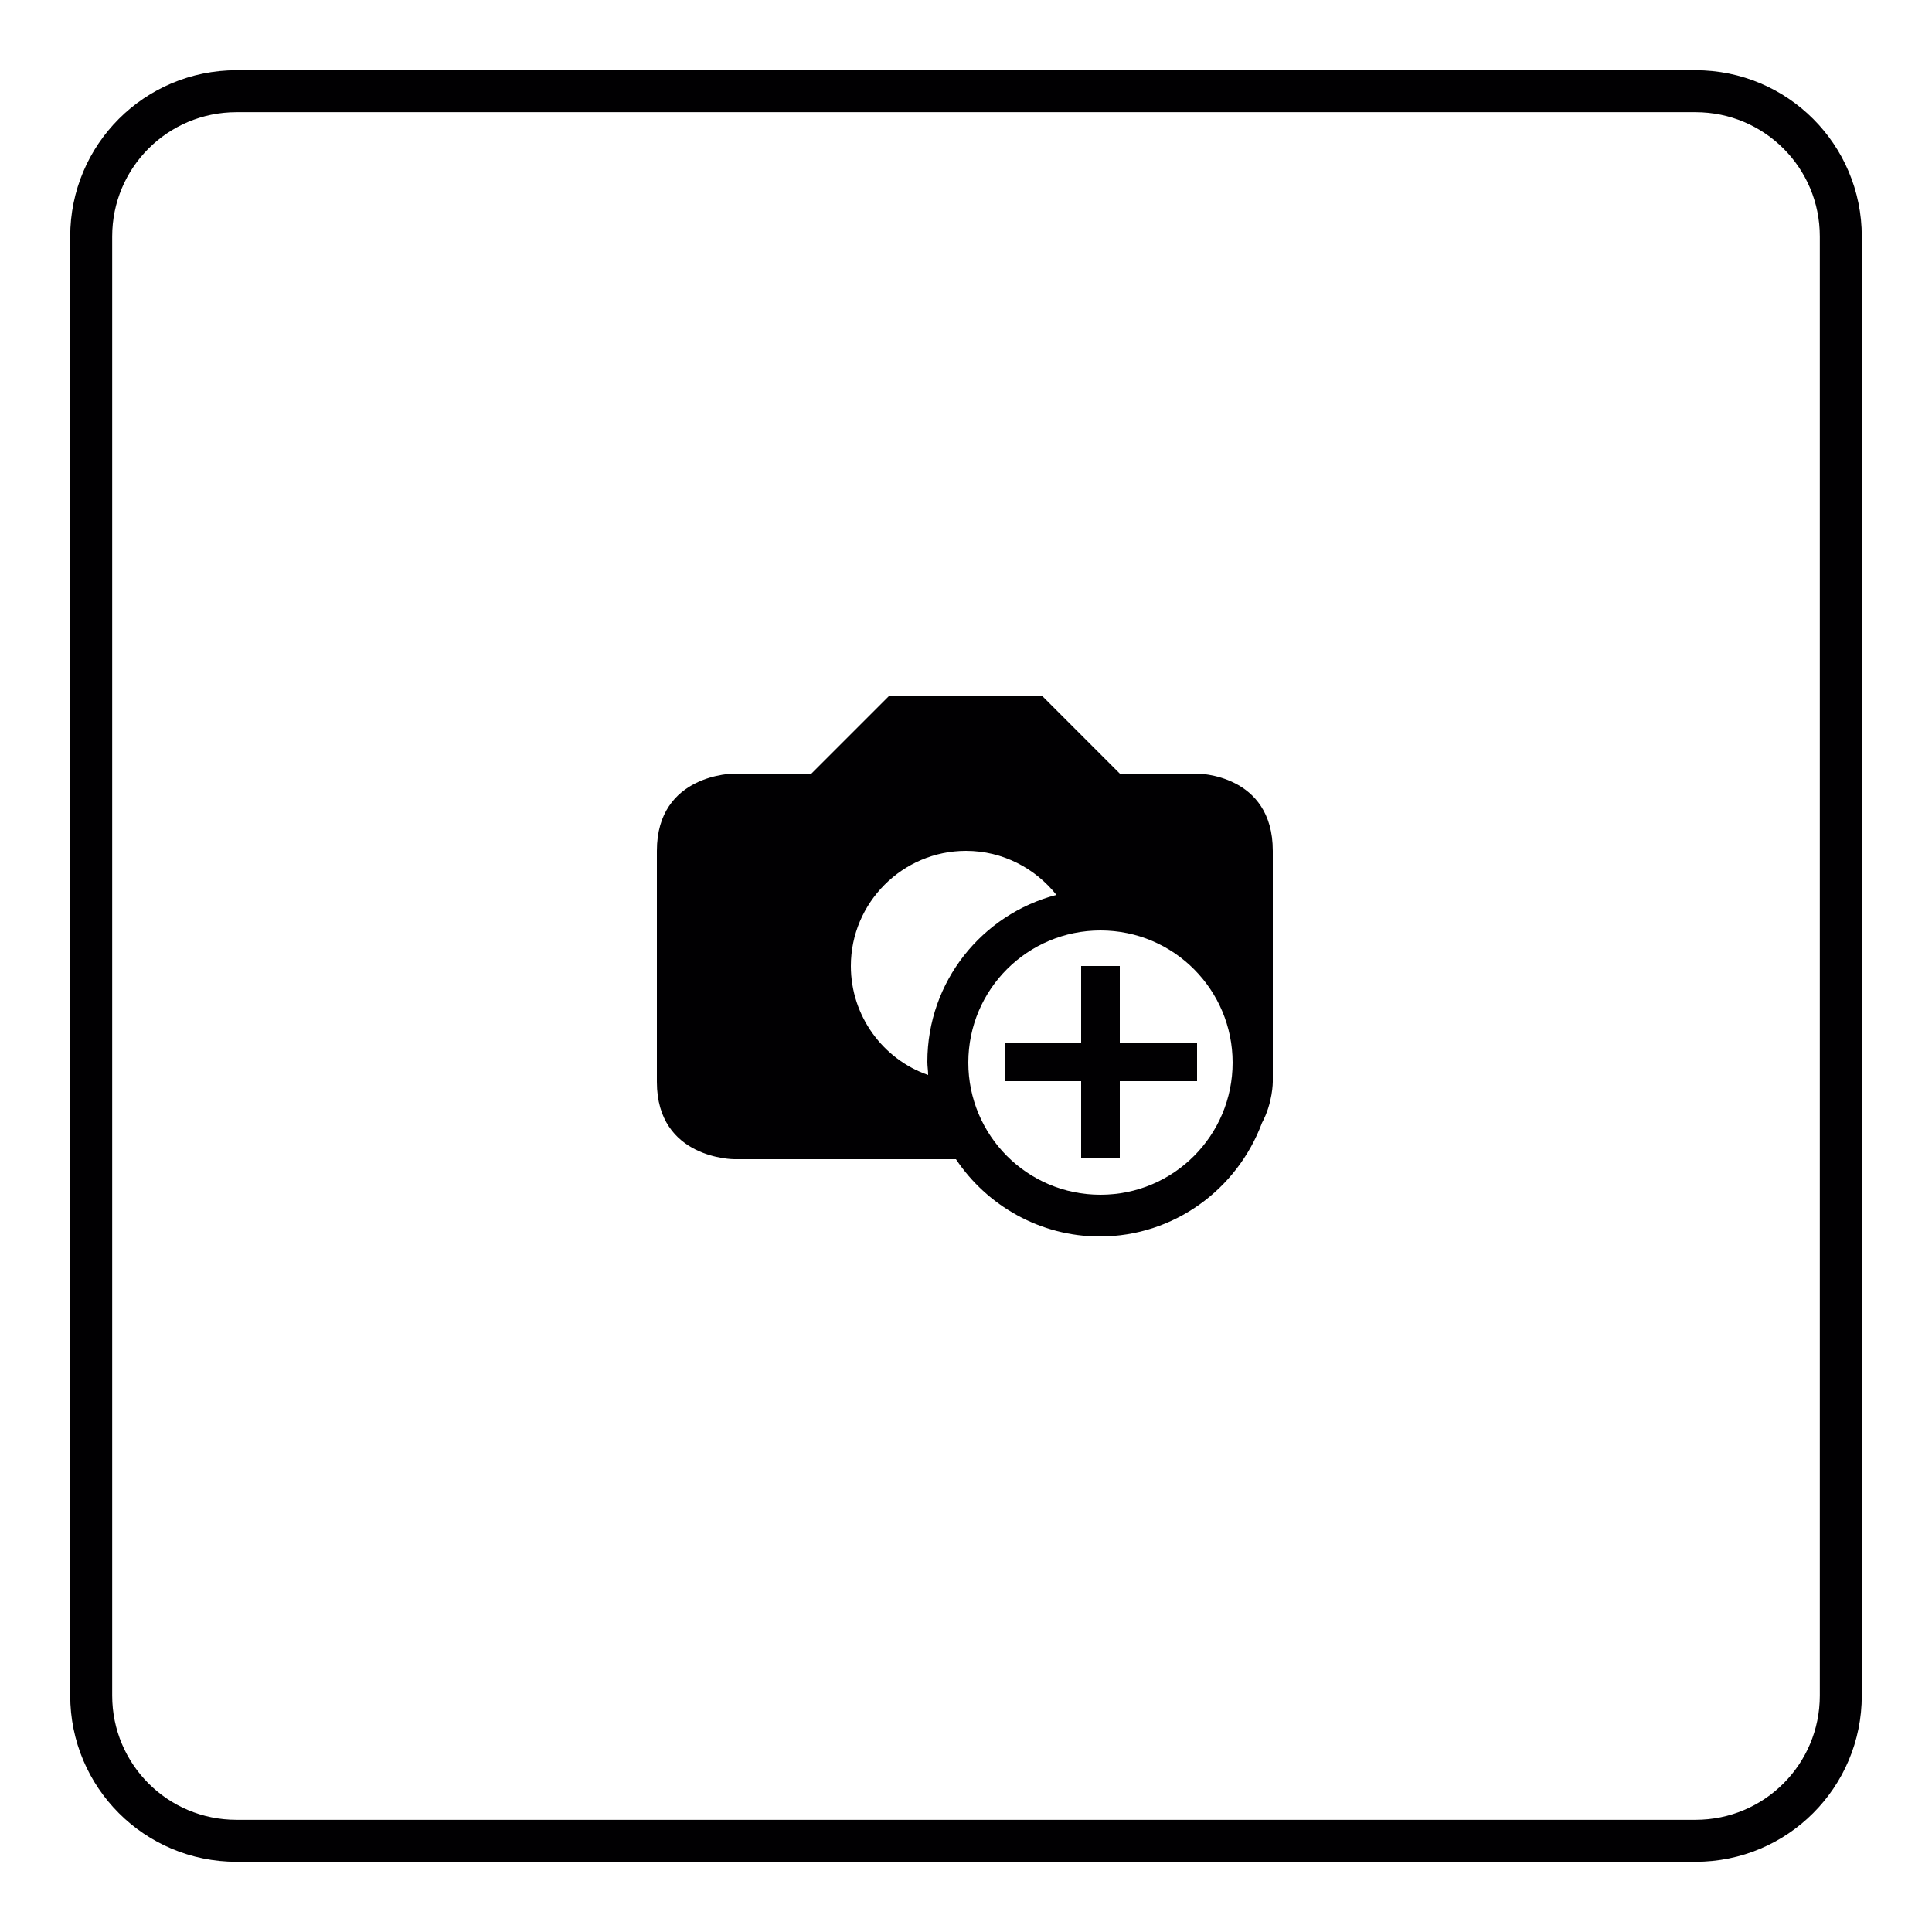
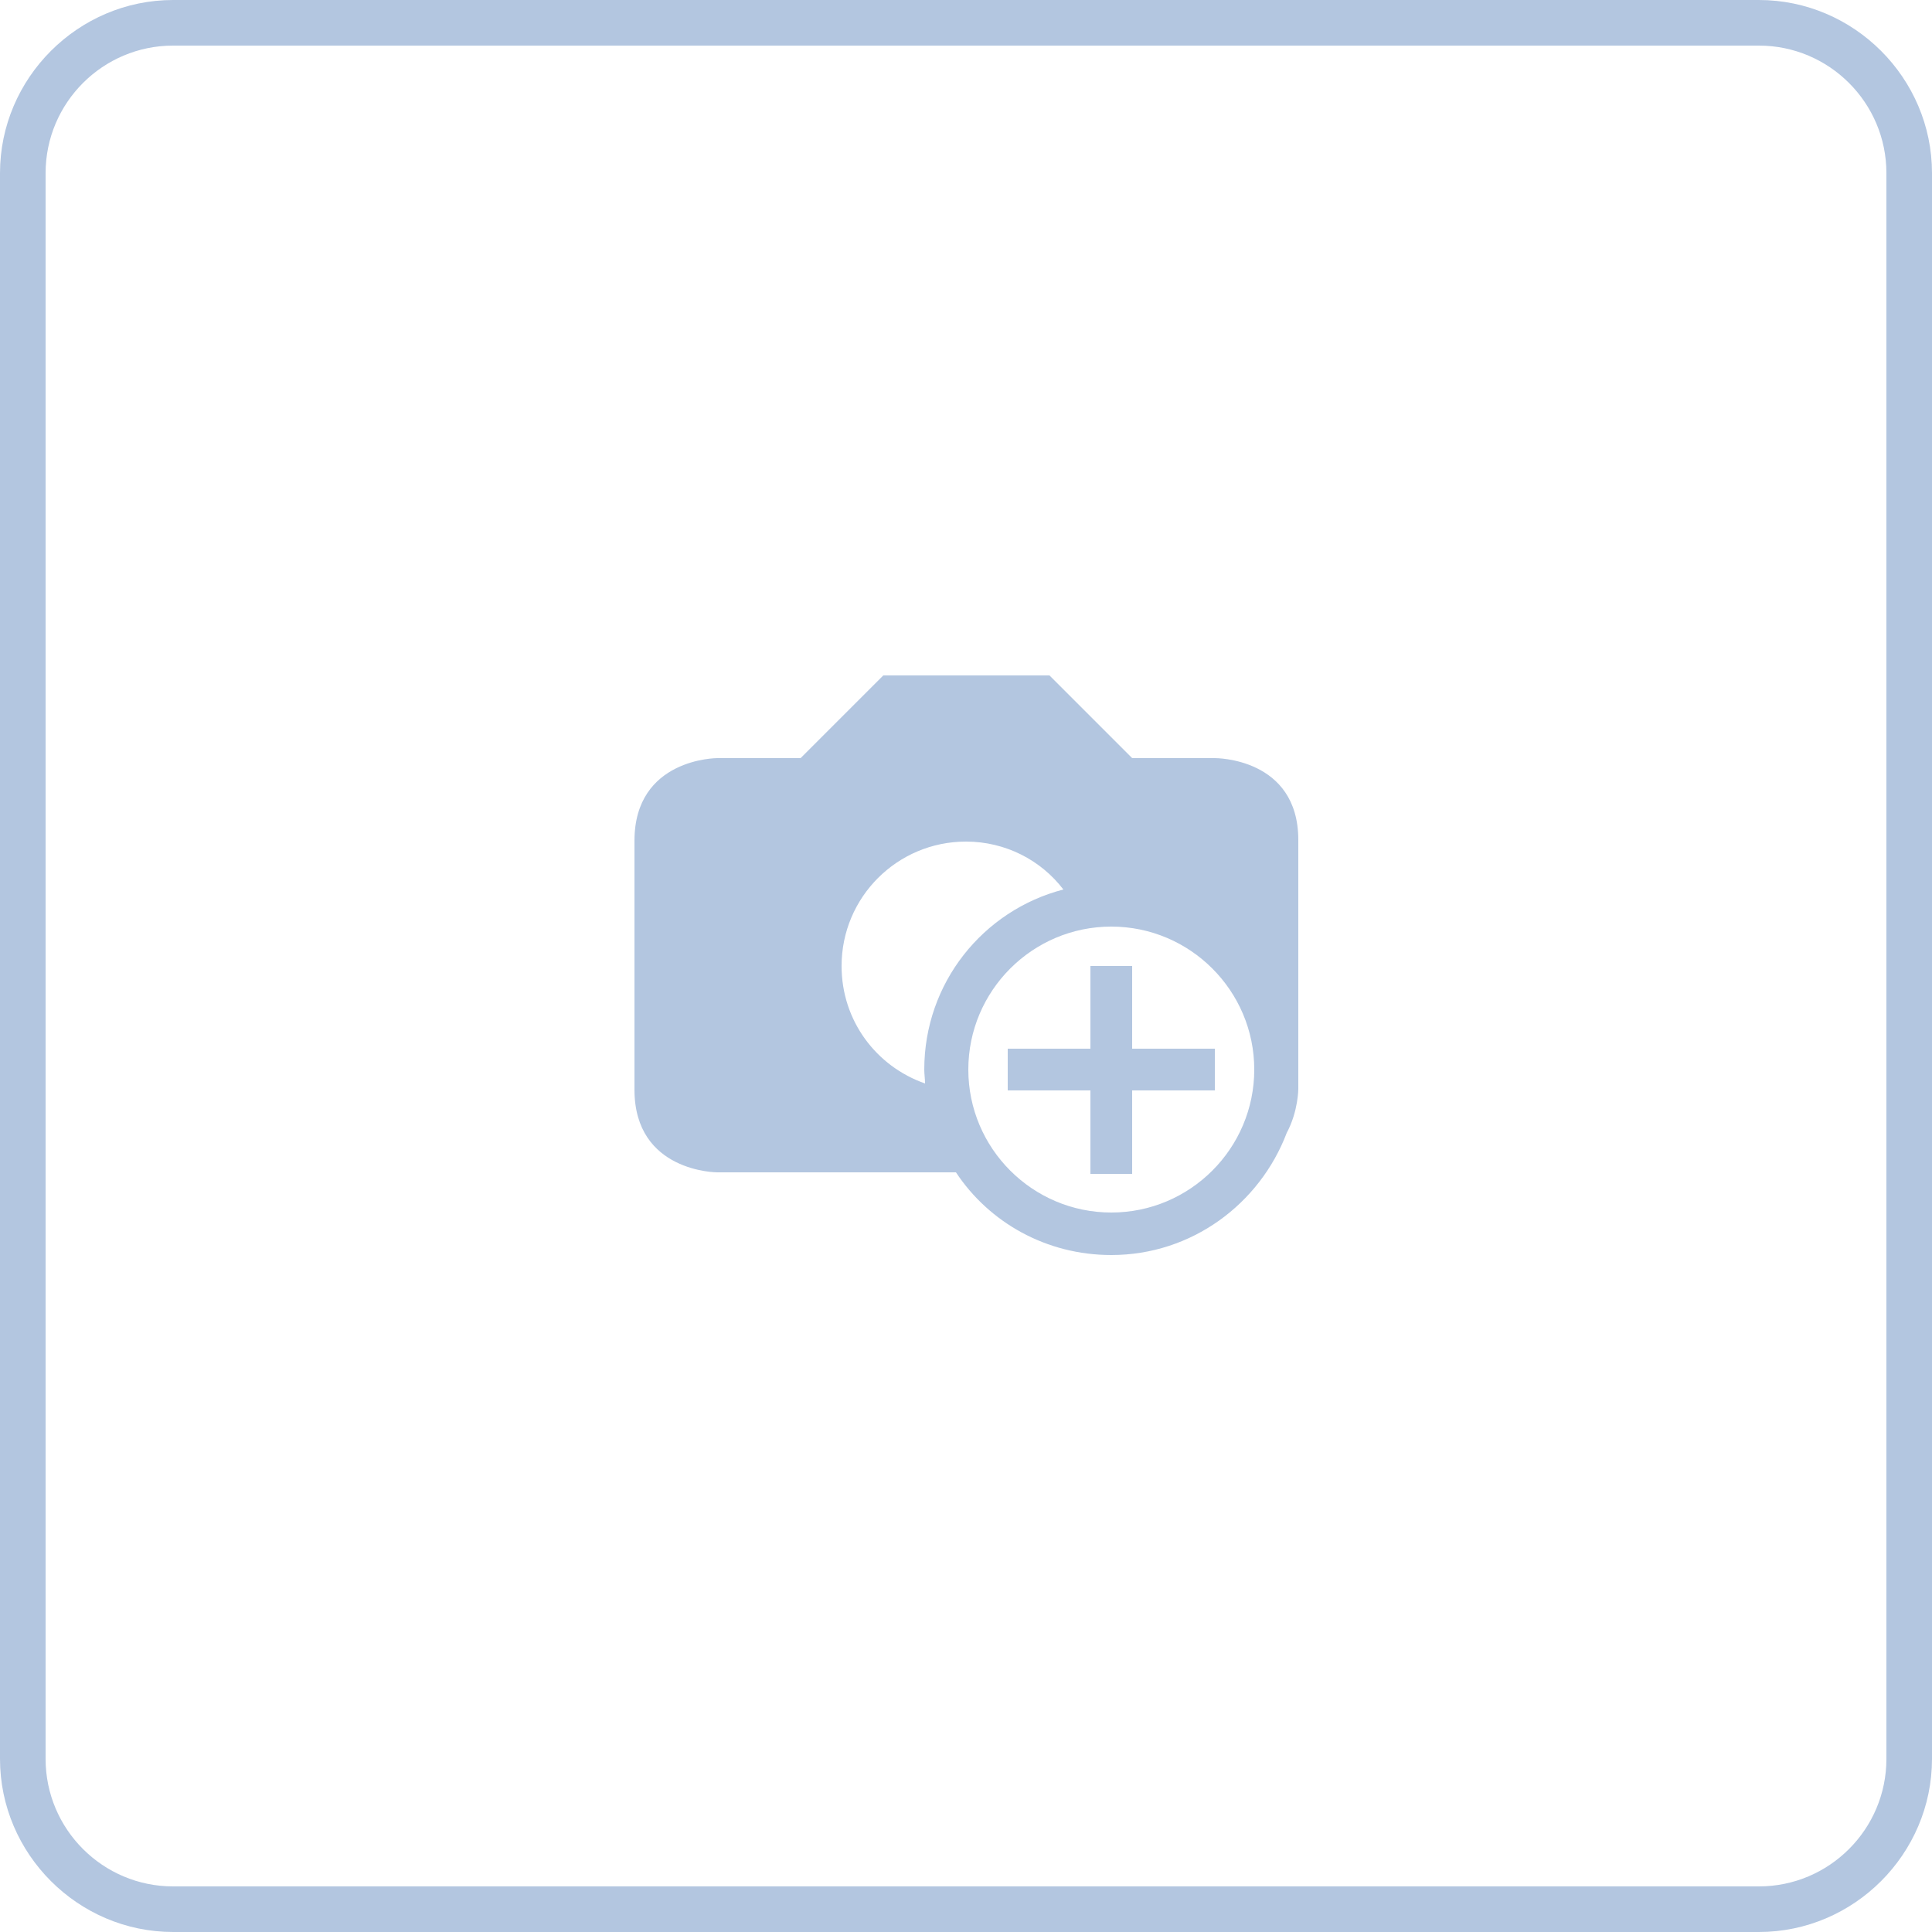
<svg xmlns="http://www.w3.org/2000/svg" version="1.1" id="Capa_1" x="0px" y="0px" viewBox="0 0 250 250" style="enable-background:new 0 0 250 250;" xml:space="preserve">
  <style type="text/css">
- 	.st0{fill:#010002;}
- 	.st1{fill:none;stroke:#010002;stroke-width:5.432;stroke-miterlimit:10;}
+ 	.st0{fill:#B3C6E0;}
</style>
  <g>
    <g>
-       <path class="st0" d="M154.9,100.1h-10l-10-10H115l-10,10h-10c0,0-10,0-10,10v29.9c0,10,10,10,10,10s14.1,0,28.7,0    c4,6,10.9,10,18.6,10c9.6,0,17.8-6.1,21-14.7c1.4-2.6,1.4-5.3,1.4-5.3s0-19.9,0-29.9S154.9,100.1,154.9,100.1z M120.1,139.1    c-5.8-2-10-7.6-10-14.1c0-8.2,6.7-14.9,14.9-14.9c4.8,0,9,2.3,11.7,5.7c-9.6,2.5-16.7,11.2-16.7,21.6    C120,138,120.1,138.5,120.1,139.1z M142.4,154.6c-9.5,0-17.1-7.7-17.1-17.1c0-9.5,7.7-17.1,17.1-17.1c9.5,0,17.1,7.7,17.1,17.1    C159.5,146.9,151.9,154.6,142.4,154.6z" />
-       <polygon class="st0" points="144.9,125 139.9,125 139.9,135 130,135 130,139.9 139.9,139.9 139.9,149.9 144.9,149.9 144.9,139.9     154.9,139.9 154.9,135 144.9,135   " />
+       <g>
+         <path class="st0" d="M157.2,98.1h-10.7l-10.7-10.7h-21.5l-10.7,10.7H92.8c0,0-10.7,0-10.7,10.7v32.2c0,10.7,10.7,10.7,10.7,10.7     s15.2,0,30.9,0c4.3,6.5,11.7,10.7,20.1,10.7c10.4,0,19.2-6.6,22.7-15.8c1.5-2.8,1.5-5.7,1.5-5.7s0-21.5,0-32.2     S157.2,98.1,157.2,98.1z M119.7,140.2c-6.3-2.2-10.8-8.1-10.8-15.2c0-8.9,7.2-16.1,16.1-16.1c5.1,0,9.7,2.4,12.6,6.2     c-10.4,2.7-18,12.1-18,23.3C119.6,139,119.7,139.6,119.7,140.2z M143.8,156.9c-10.2,0-18.5-8.3-18.5-18.5     c0-10.2,8.3-18.5,18.5-18.5c10.2,0,18.5,8.3,18.5,18.5C162.3,148.6,154,156.9,143.8,156.9z" />
+       </g>
+       <g>
+         <polygon class="st0" points="146.5,125 141.1,125 141.1,135.7 130.4,135.7 130.4,141.1 141.1,141.1 141.1,151.9 146.5,151.9      146.5,141.1 157.2,141.1 157.2,135.7 146.5,135.7    " />
+       </g>
    </g>
  </g>
-   <path class="st1" d="M219.4,238.2H30.6c-10.4,0-18.8-8.4-18.8-18.8V30.6c0-10.4,8.4-18.8,18.8-18.8h188.8c10.4,0,18.8,8.4,18.8,18.8  v188.8C238.2,229.8,229.8,238.2,219.4,238.2z" />
+   <g>
+     <path class="st0" d="M227.6,250H22.4C10.1,250,0,239.9,0,227.6V22.4C0,10.1,10.1,0,22.4,0h205.2C239.9,0,250,10.1,250,22.4v205.2   C250,239.9,239.9,250,227.6,250z M22.4,5.9c-9.1,0-16.5,7.4-16.5,16.5v205.2c0,9.1,7.4,16.5,16.5,16.5h205.2   c9.1,0,16.5-7.4,16.5-16.5V22.4c0-9.1-7.4-16.5-16.5-16.5H22.4z" />
+   </g>
</svg>
